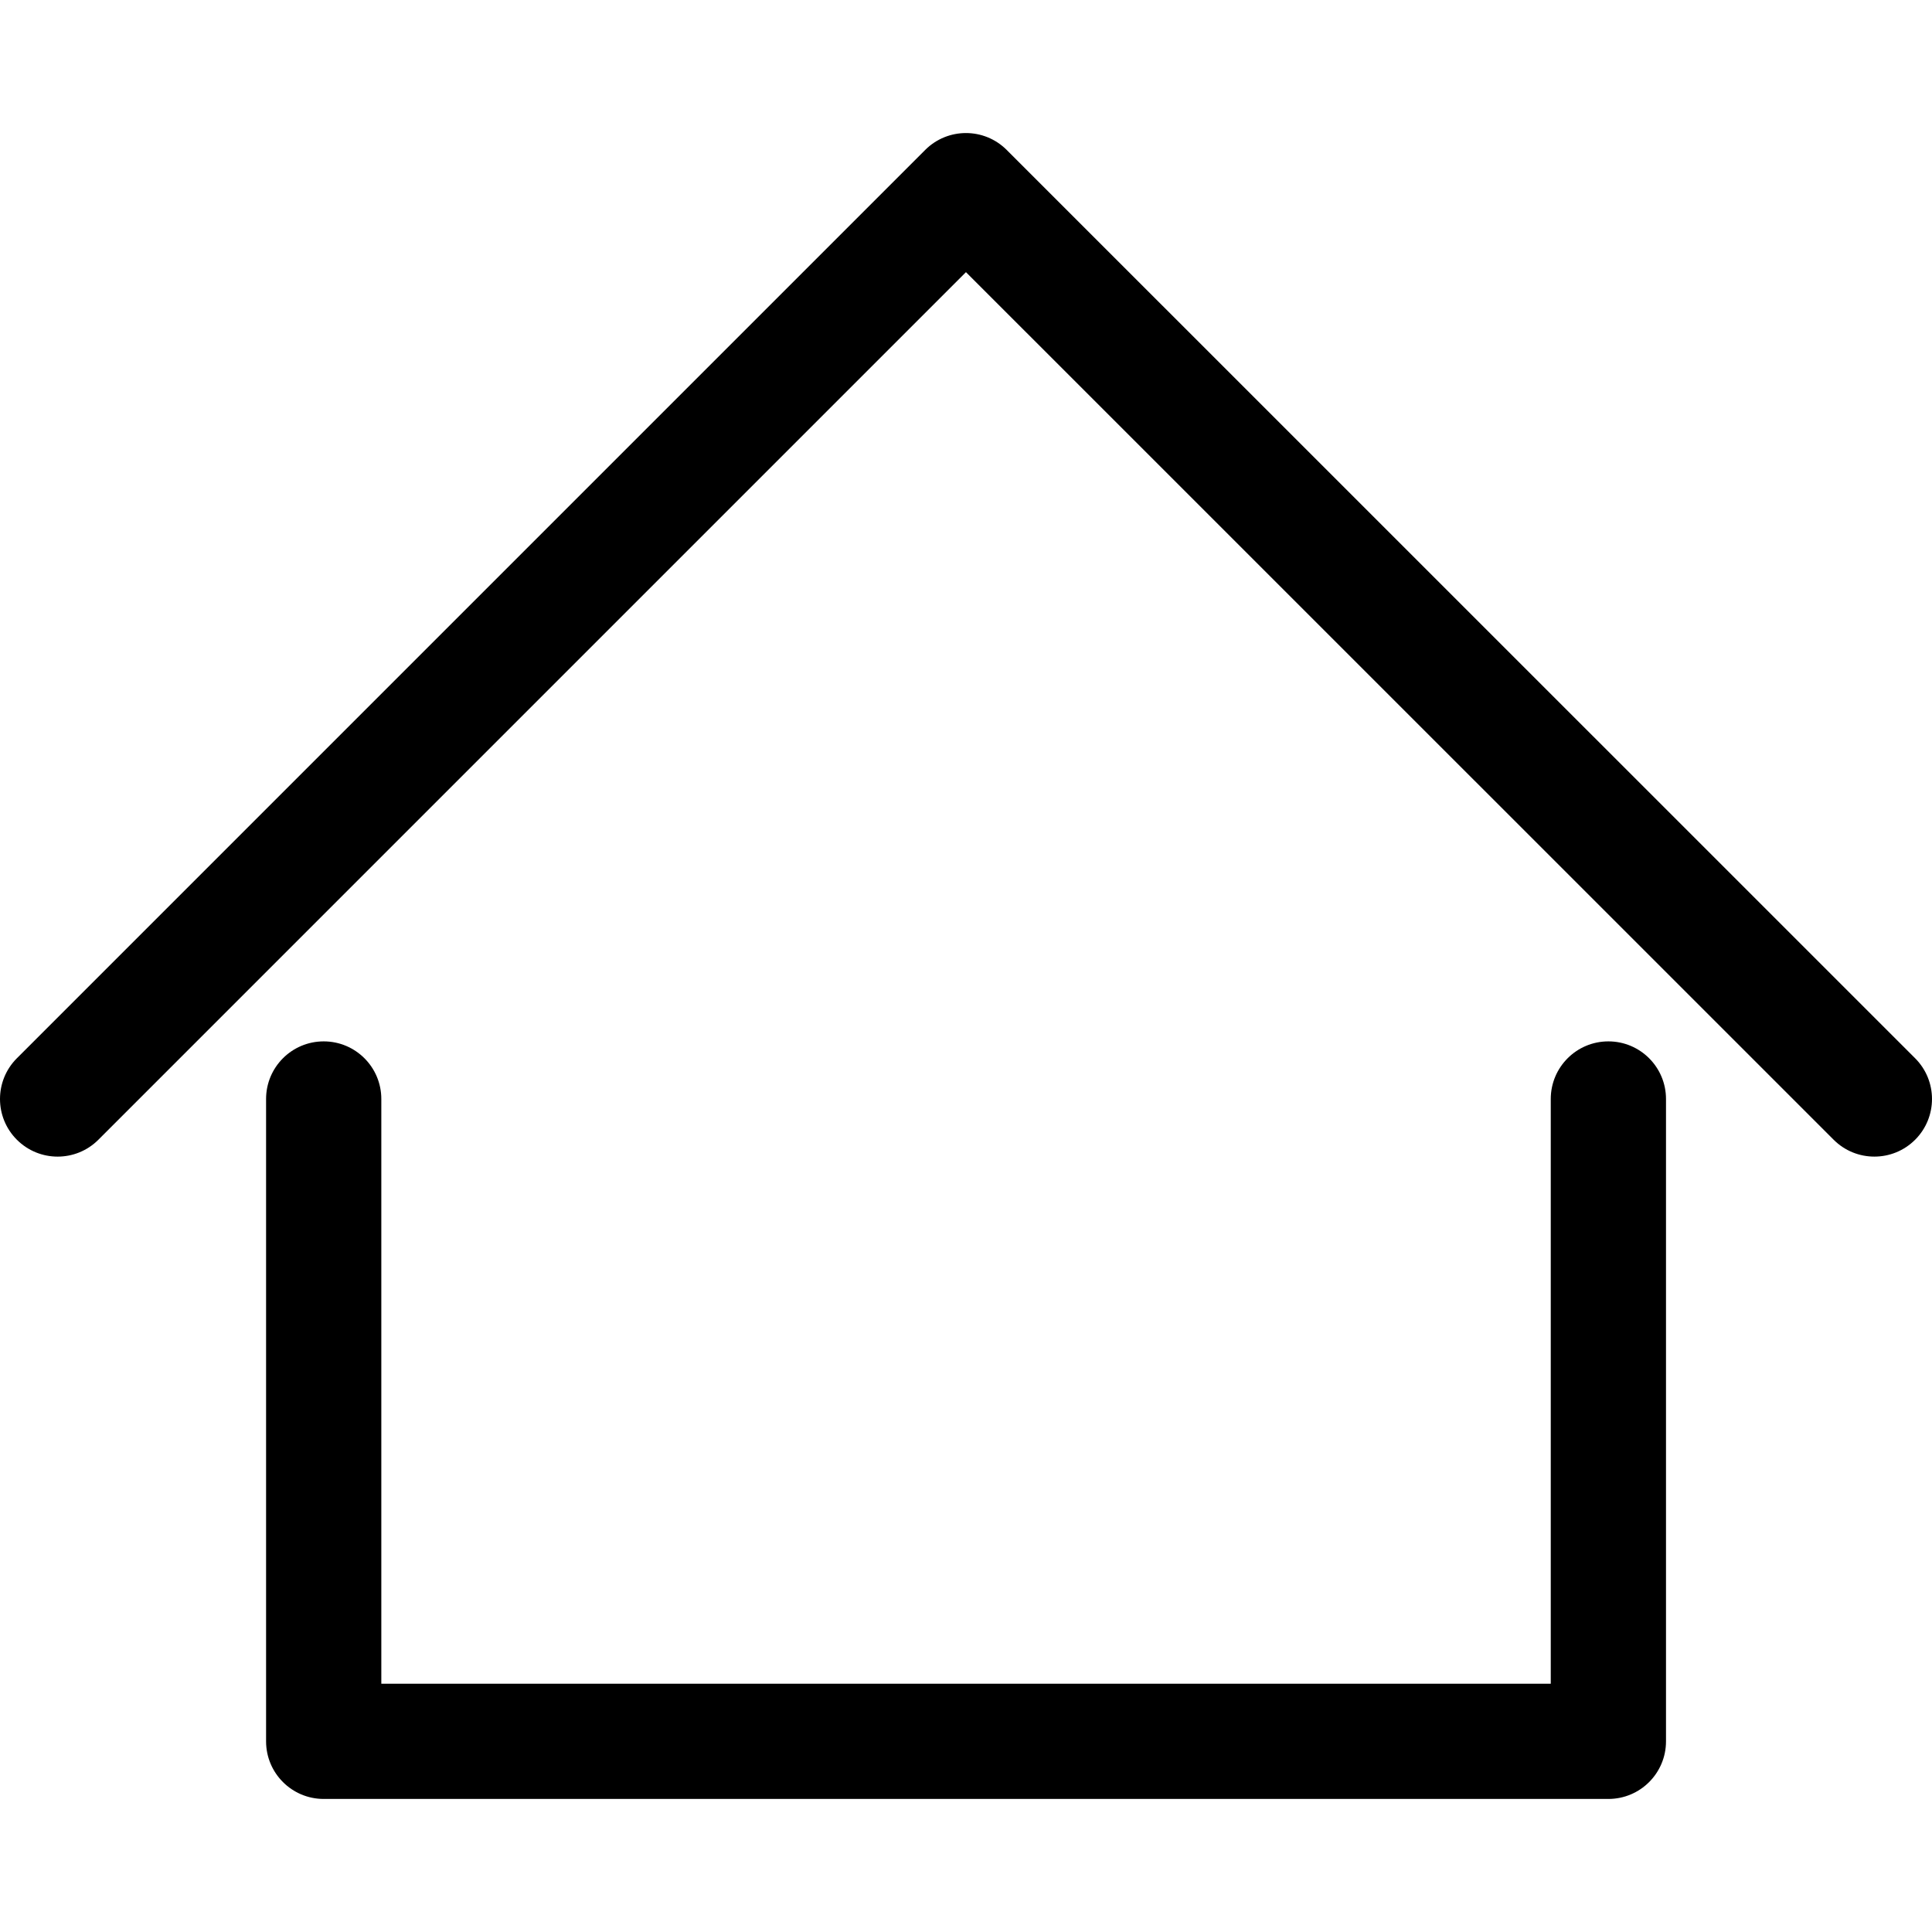
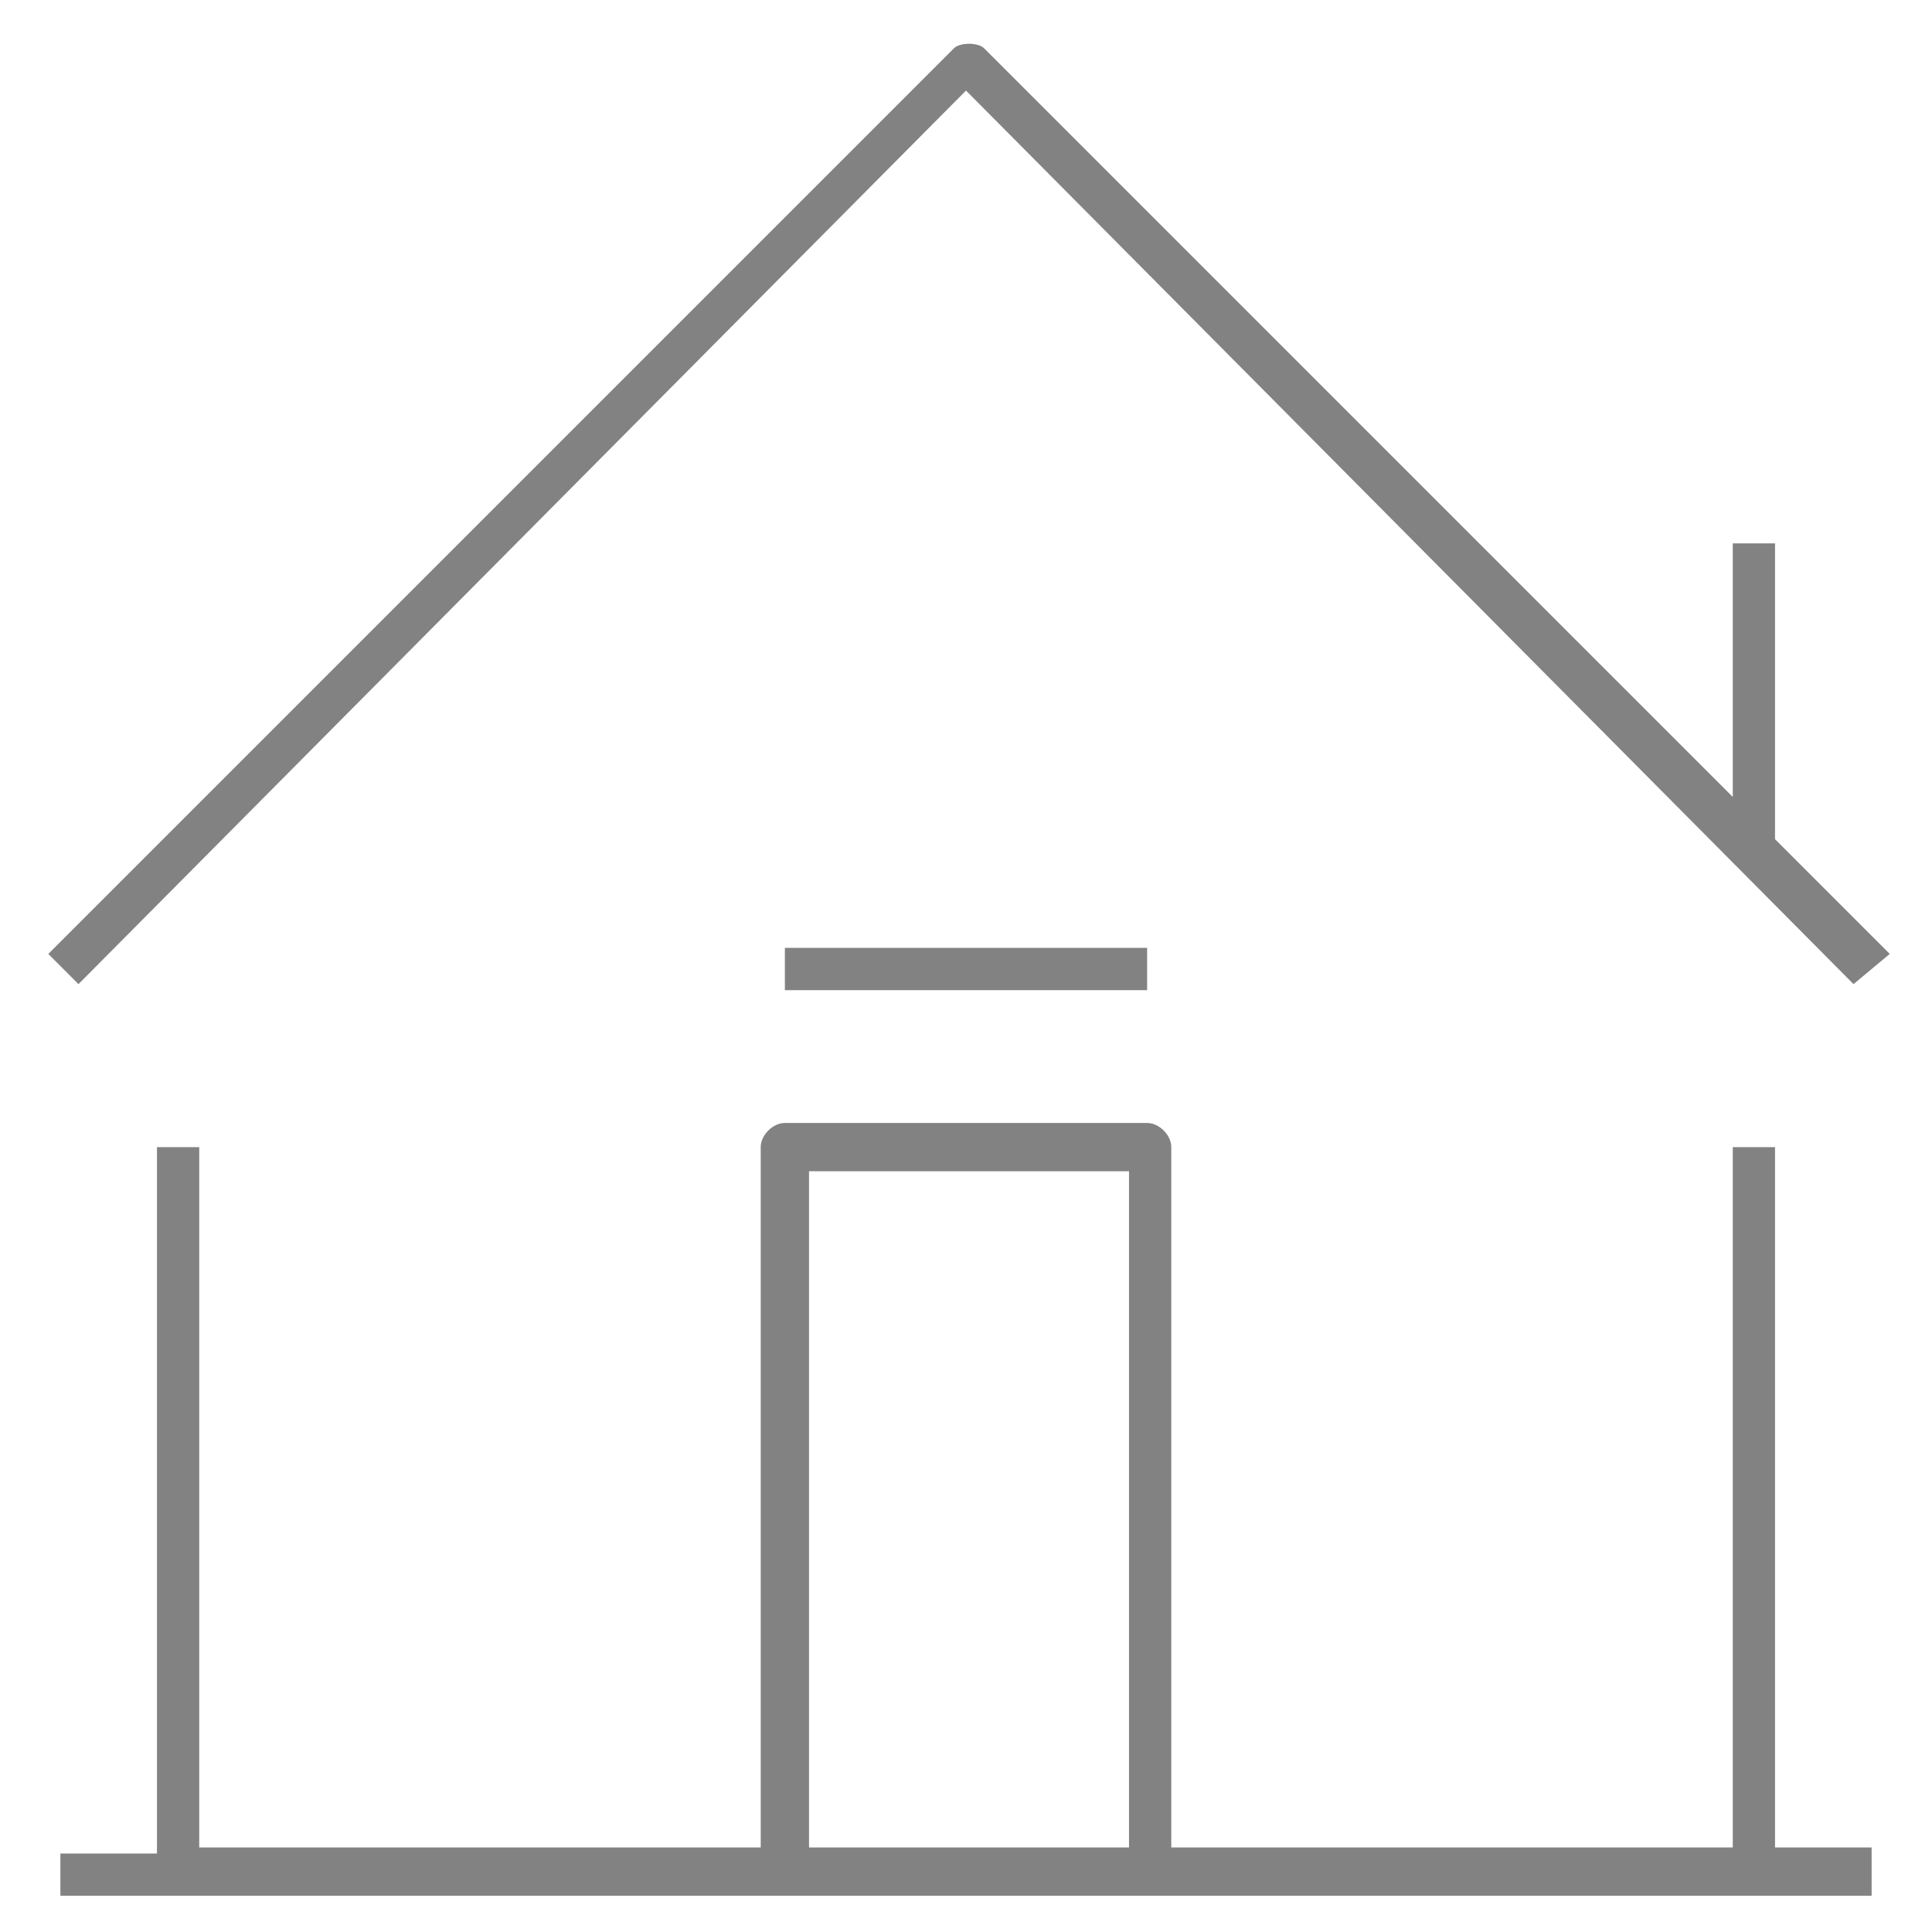
- <svg xmlns="http://www.w3.org/2000/svg" version="1.1" id="Capa_1" x="0px" y="0px" viewBox="0 0 251.479 251.479" style="enable-background:new 0 0 251.479 251.479;" xml:space="preserve">
-   <g>
-     <path d="M209.355,135.551c-4.143,0-7.5,3.358-7.5,7.5v76.109H49.634v-76.109c0-4.142-3.357-7.5-7.5-7.5c-4.143,0-7.5,3.358-7.5,7.5   v83.609c0,4.142,3.357,7.5,7.5,7.5h167.221c4.143,0,7.5-3.358,7.5-7.5v-83.609C216.855,138.909,213.497,135.551,209.355,135.551z" />
-     <path d="M249.282,137.748L131.035,19.515c-2.928-2.929-7.677-2.928-10.606,0L2.197,137.748c-2.929,2.929-2.929,7.678,0,10.606   c1.465,1.464,3.385,2.197,5.304,2.197c1.92,0,3.839-0.732,5.304-2.197l112.929-112.93l112.943,112.93   c2.928,2.929,7.677,2.928,10.607-0.001C252.211,145.425,252.211,140.676,249.282,137.748z" />
-   </g>
-   <g>
- </g>
-   <g>
- </g>
-   <g>
- </g>
-   <g>
- </g>
-   <g>
- </g>
-   <g>
- </g>
-   <g>
- </g>
-   <g>
- </g>
-   <g>
- </g>
-   <g>
- </g>
-   <g>
- </g>
-   <g>
- </g>
-   <g>
- </g>
-   <g>
- </g>
-   <g>
- </g>
+ <svg xmlns="http://www.w3.org/2000/svg" version="1.1" id="Layer_1" x="0px" y="0px" viewBox="0 0 32 32" style="enable-background:new 0 0 32 32;" xml:space="preserve">
+   <style type="text/css">
+ 	.st0{fill:#828282;}
+ 	.st1{fill:none;}
+ </style>
+   <path id="home--front_1_" class="st0" d="M31,31.4H1v-0.7h1.6V19h0.7v11.6h9.3V19c0-0.2,0.2-0.4,0.4-0.4h6c0.2,0,0.4,0.2,0.4,0.4  v11.6h9.3V19h0.7v11.6H31V31.4z M13.4,30.6h5.3V19.4h-5.3C13.4,19.4,13.4,30.6,13.4,30.6z M13,16.4v-0.7l6,0v0.7L13,16.4z   M30.7,16.3L16,1.5L1.3,16.3l-0.5-0.5l15-15c0.1-0.1,0.4-0.1,0.5,0l12.4,12.4V9h0.7v4.9l1.9,1.9L30.7,16.3z" />
+   <rect id="_Transparent_Rectangle" class="st1" width="32" height="32" />
</svg>
